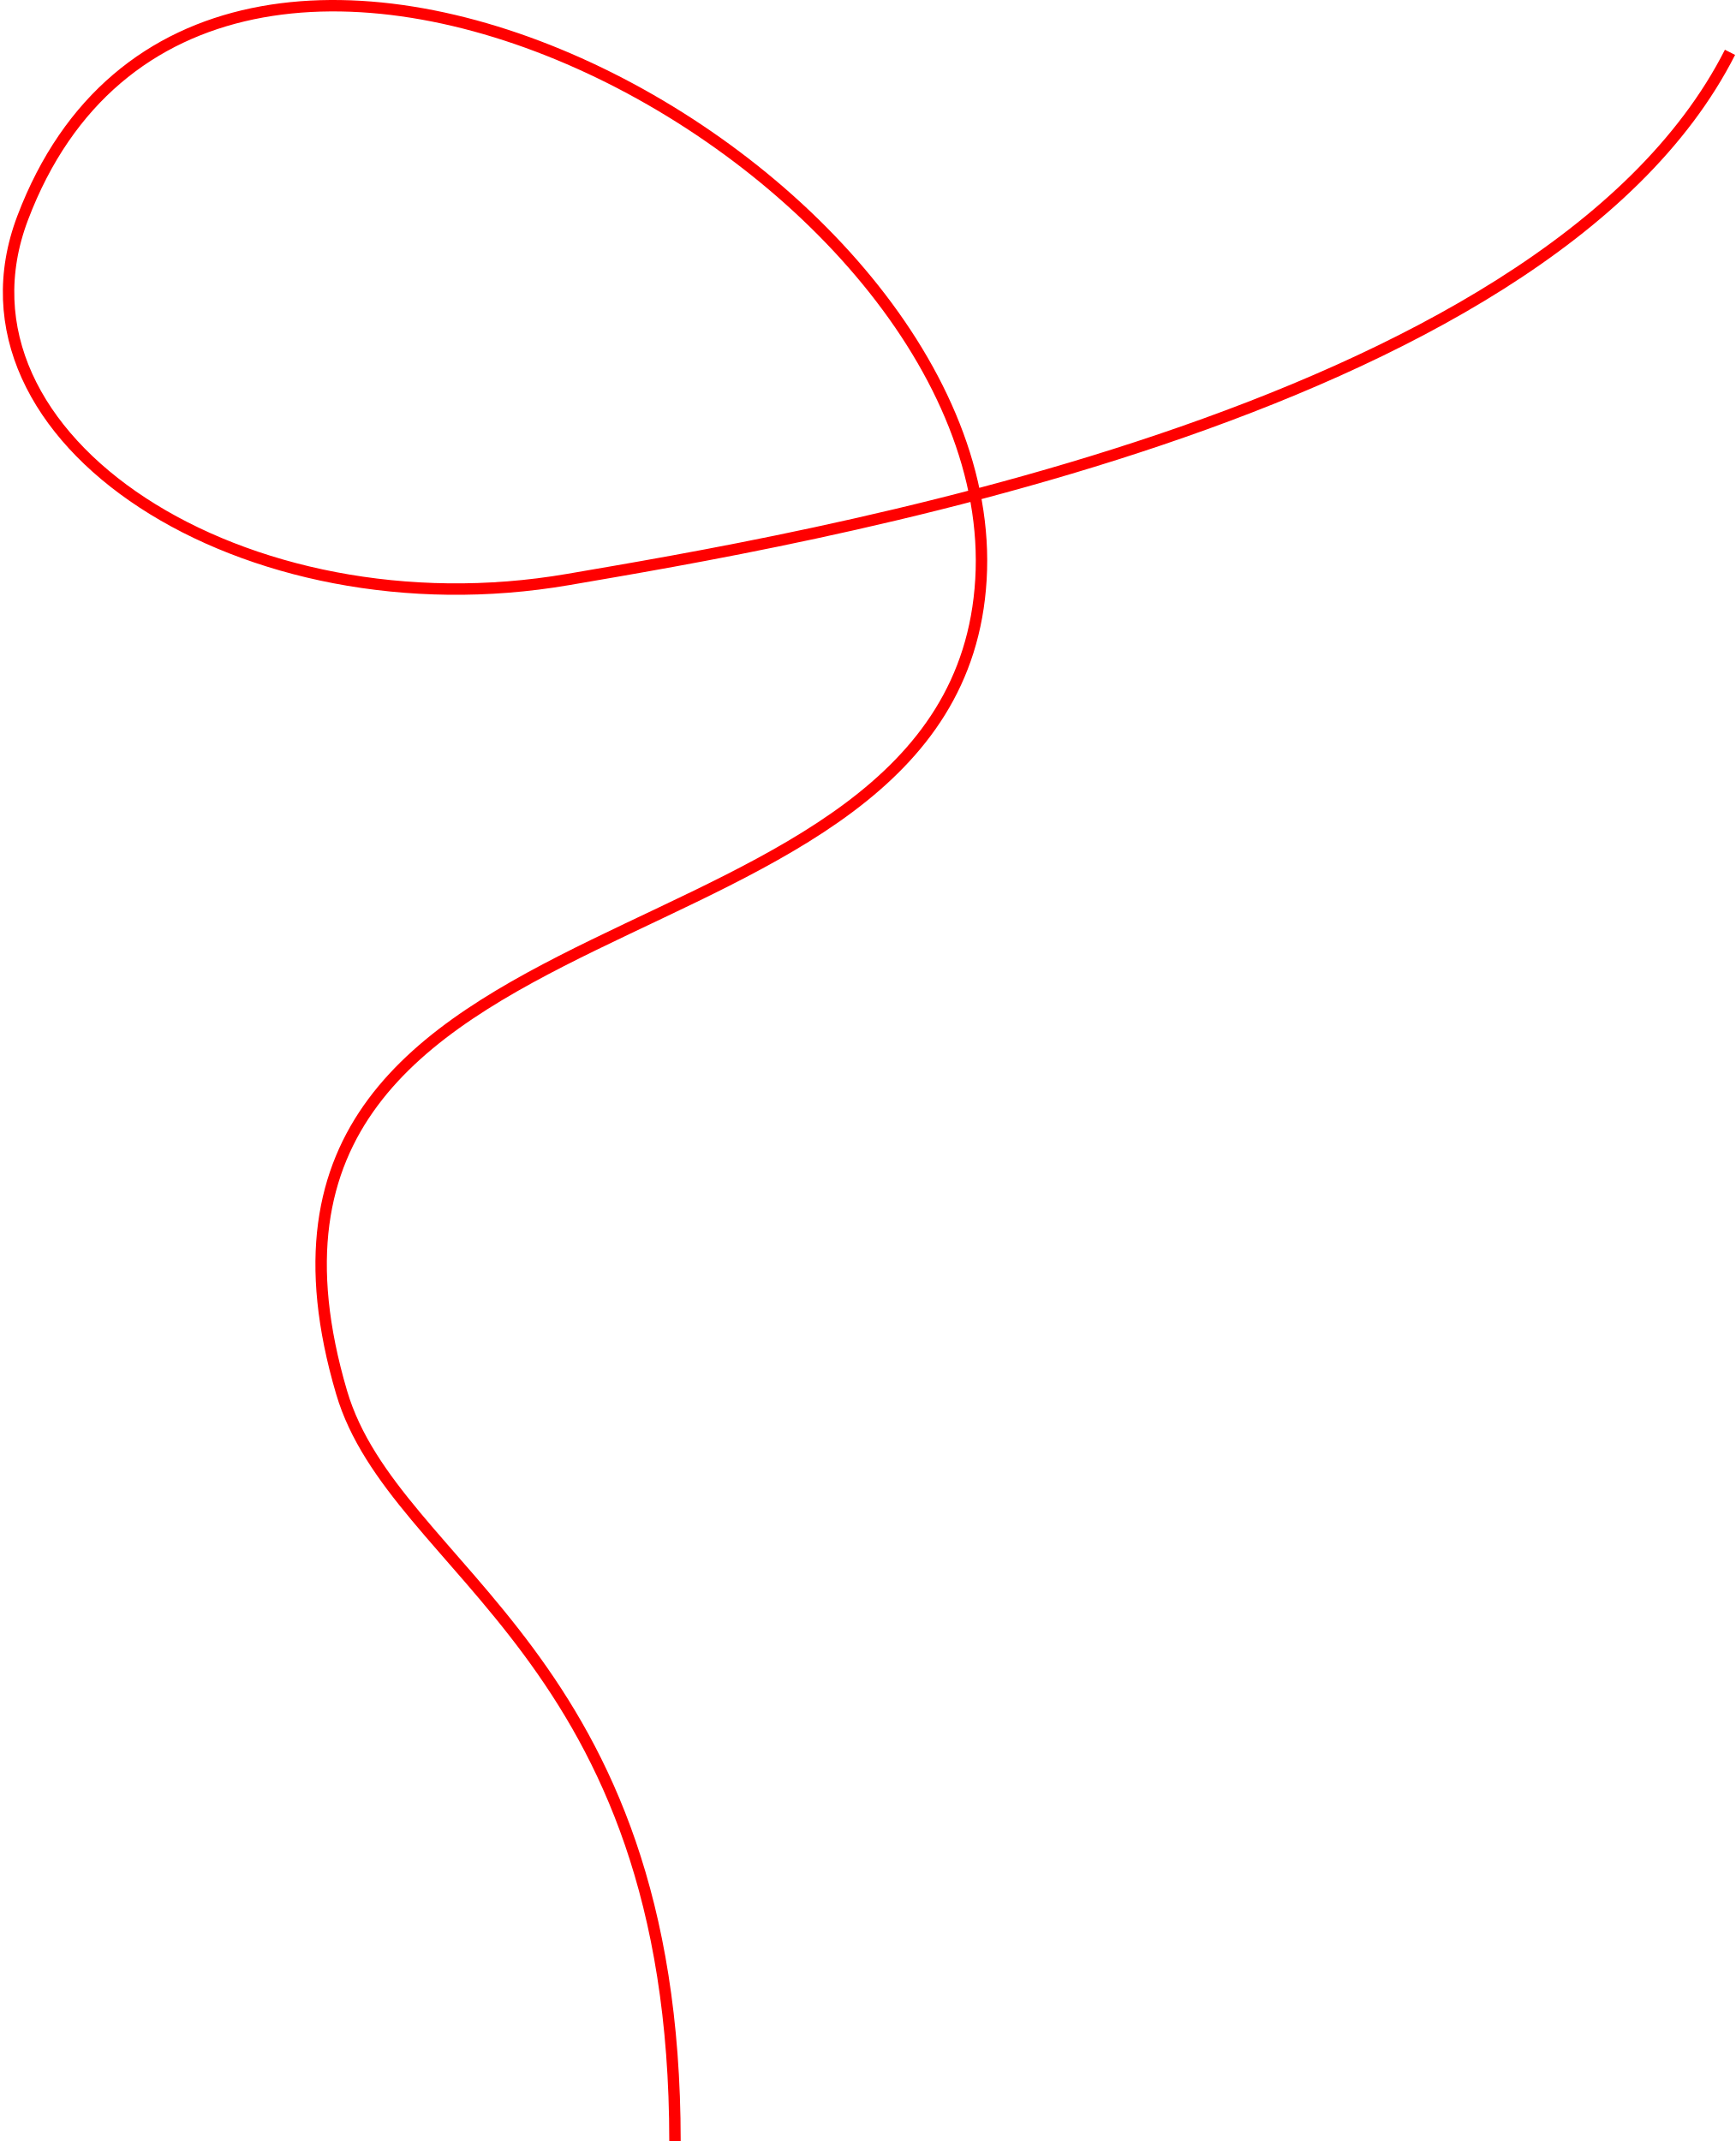
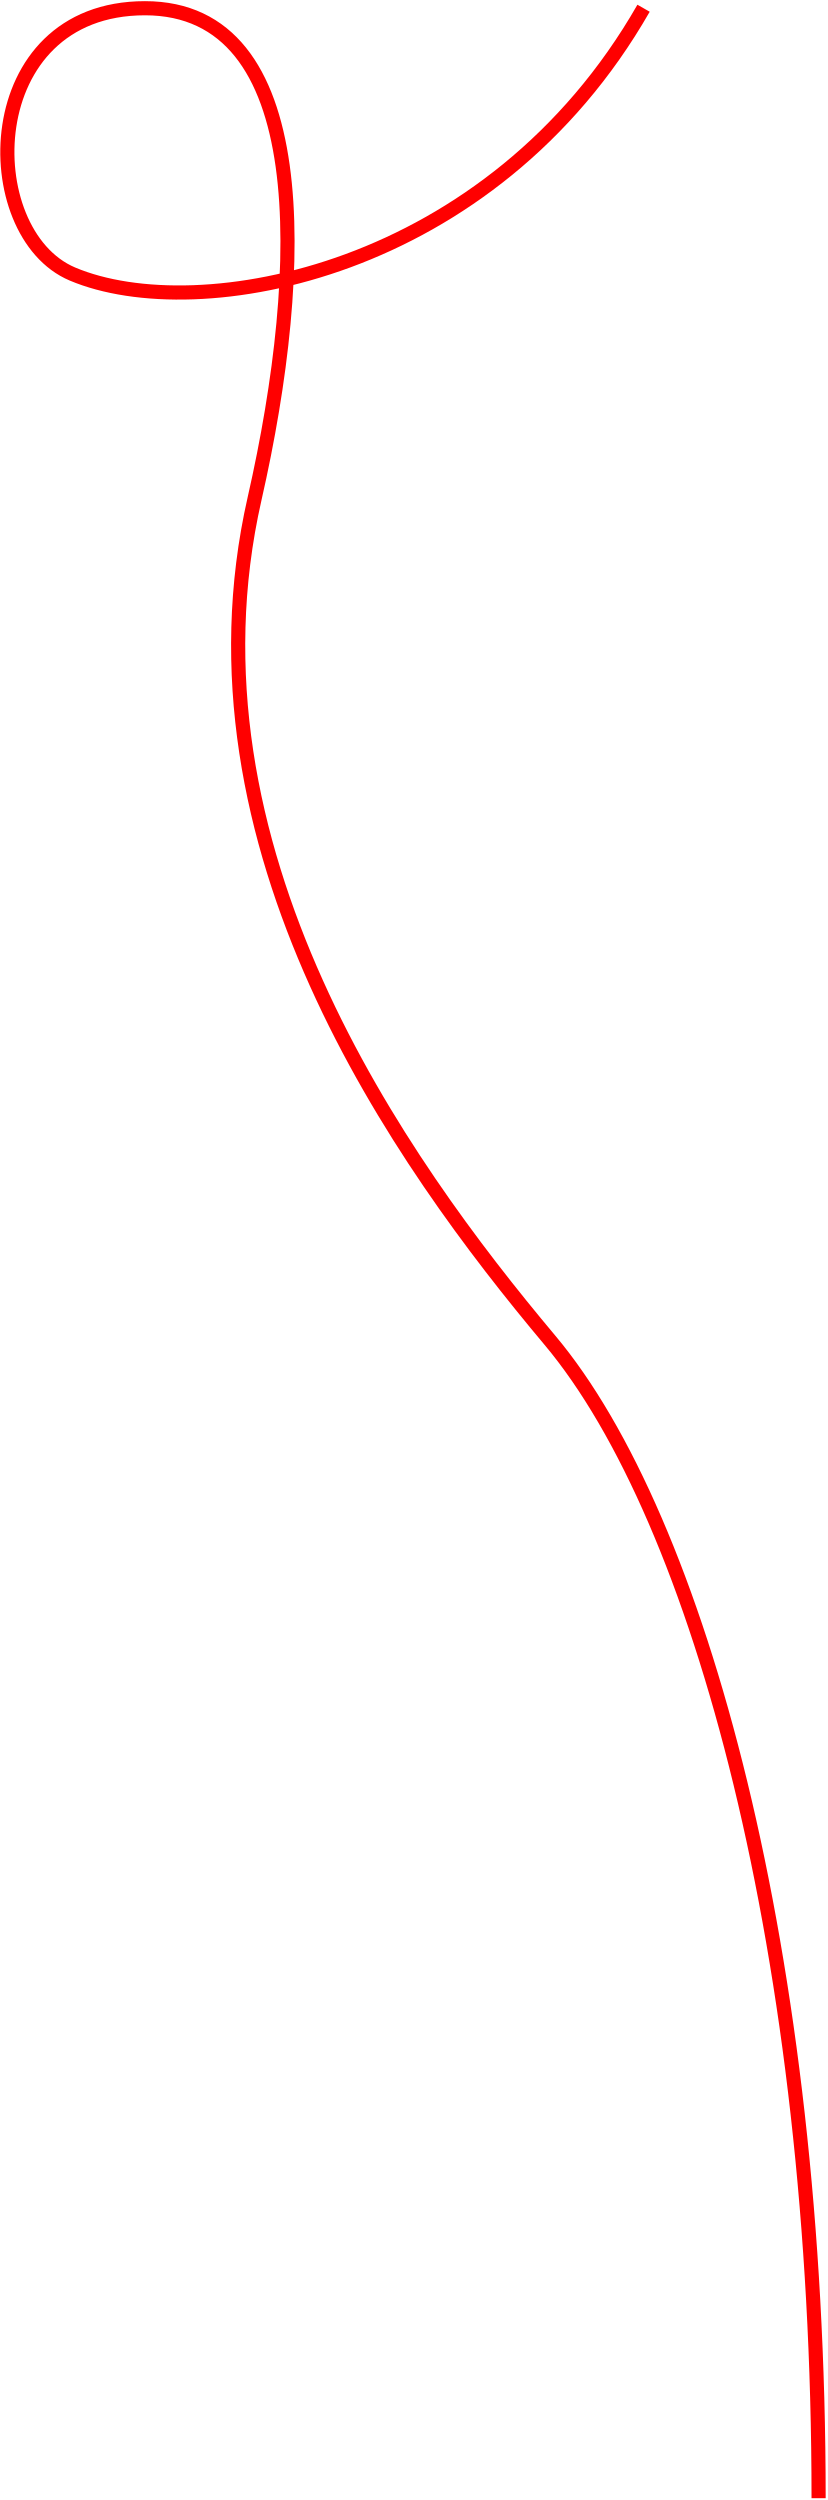
- <svg xmlns="http://www.w3.org/2000/svg" width="608" height="750" viewBox="0 0 608 750" fill="none">
-   <path d="M606 18.328C540.784 146.946 274.733 189.949 199.027 202.997C85.783 222.515 -21.499 154.063 7.928 76.381C71.628 -91.774 352.21 57.864 343.616 202.997C335.022 348.131 65.561 304.09 119.655 487.759C138.227 550.817 236.438 578.843 236.438 750" stroke="#FF0000" stroke-width="4" />
+ <svg xmlns="http://www.w3.org/2000/svg" width="234" height="707" viewBox="0 0 234 707" fill="none">
+   <path id="vectorLeft" d="M182 2.328C139 77.5 56 92.5 20.5 77.5C-6.972 65.892 -6.5 2.328 41 2.328C88.5 2.328 87 75 72 141C49.614 239.5 113.116 328.5 155.5 379C197.884 429.5 231.5 553.5 231.5 706.5" stroke="#FF0000" stroke-width="4" />
</svg>
